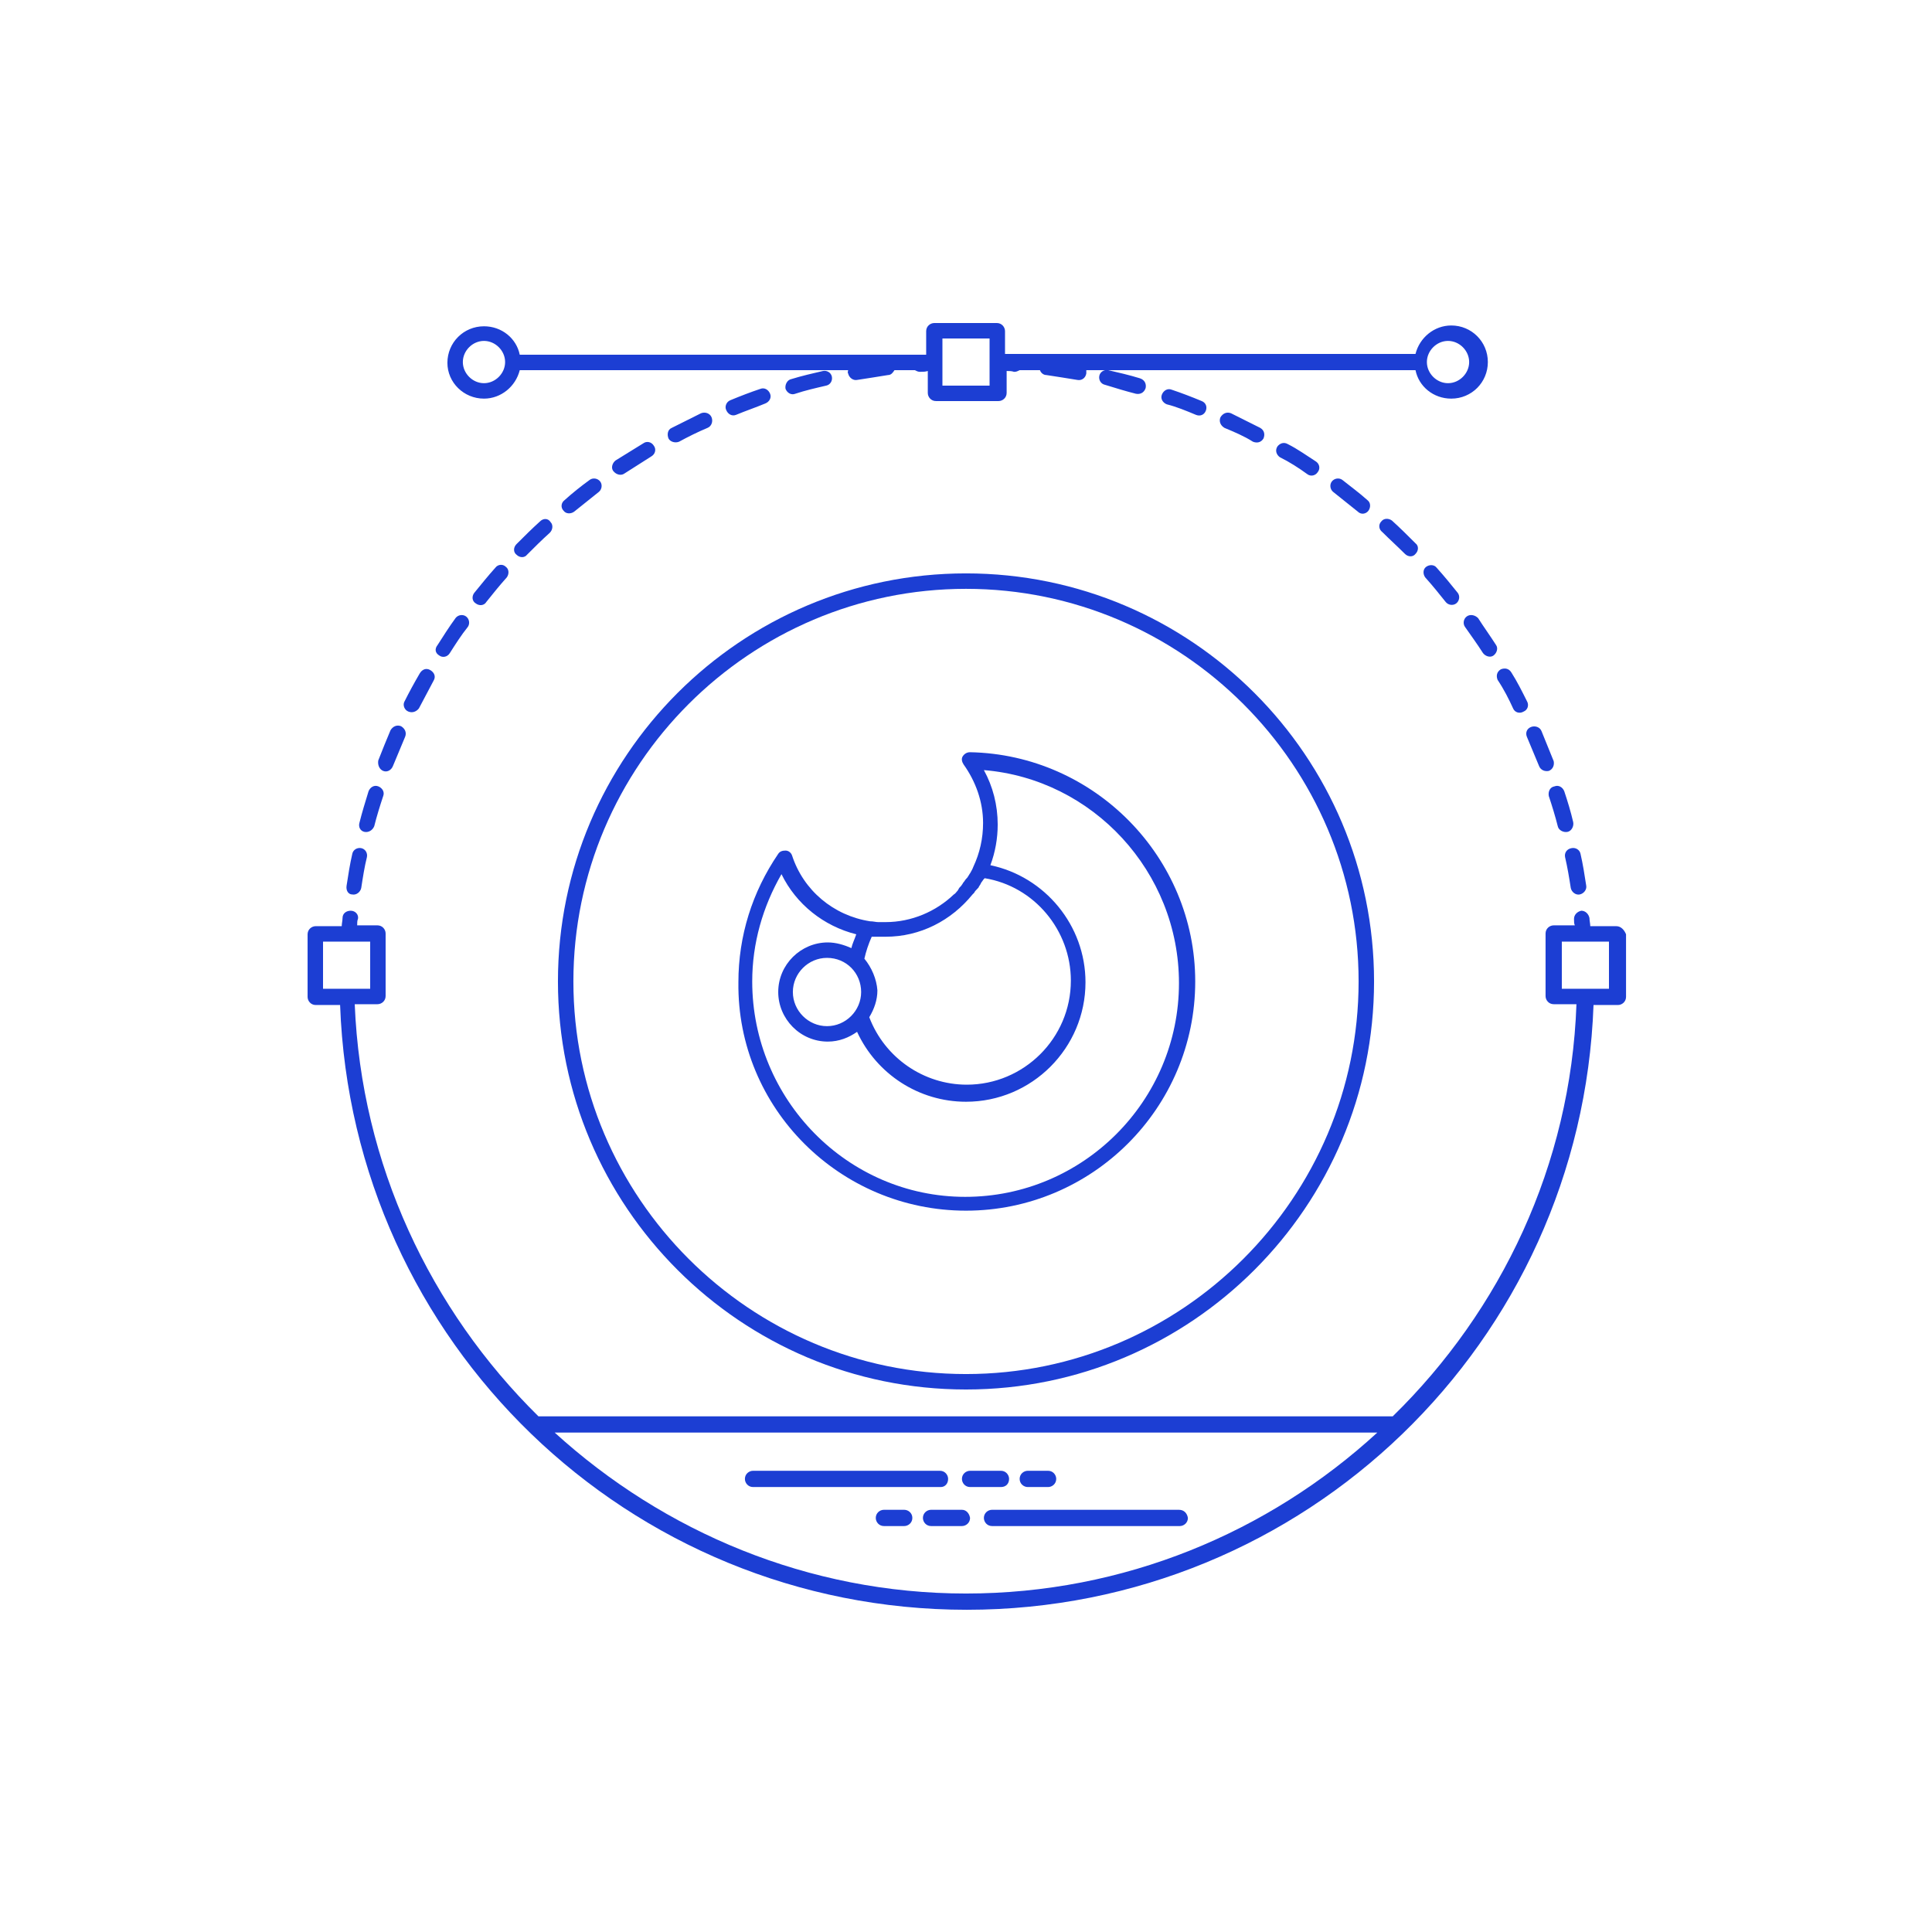
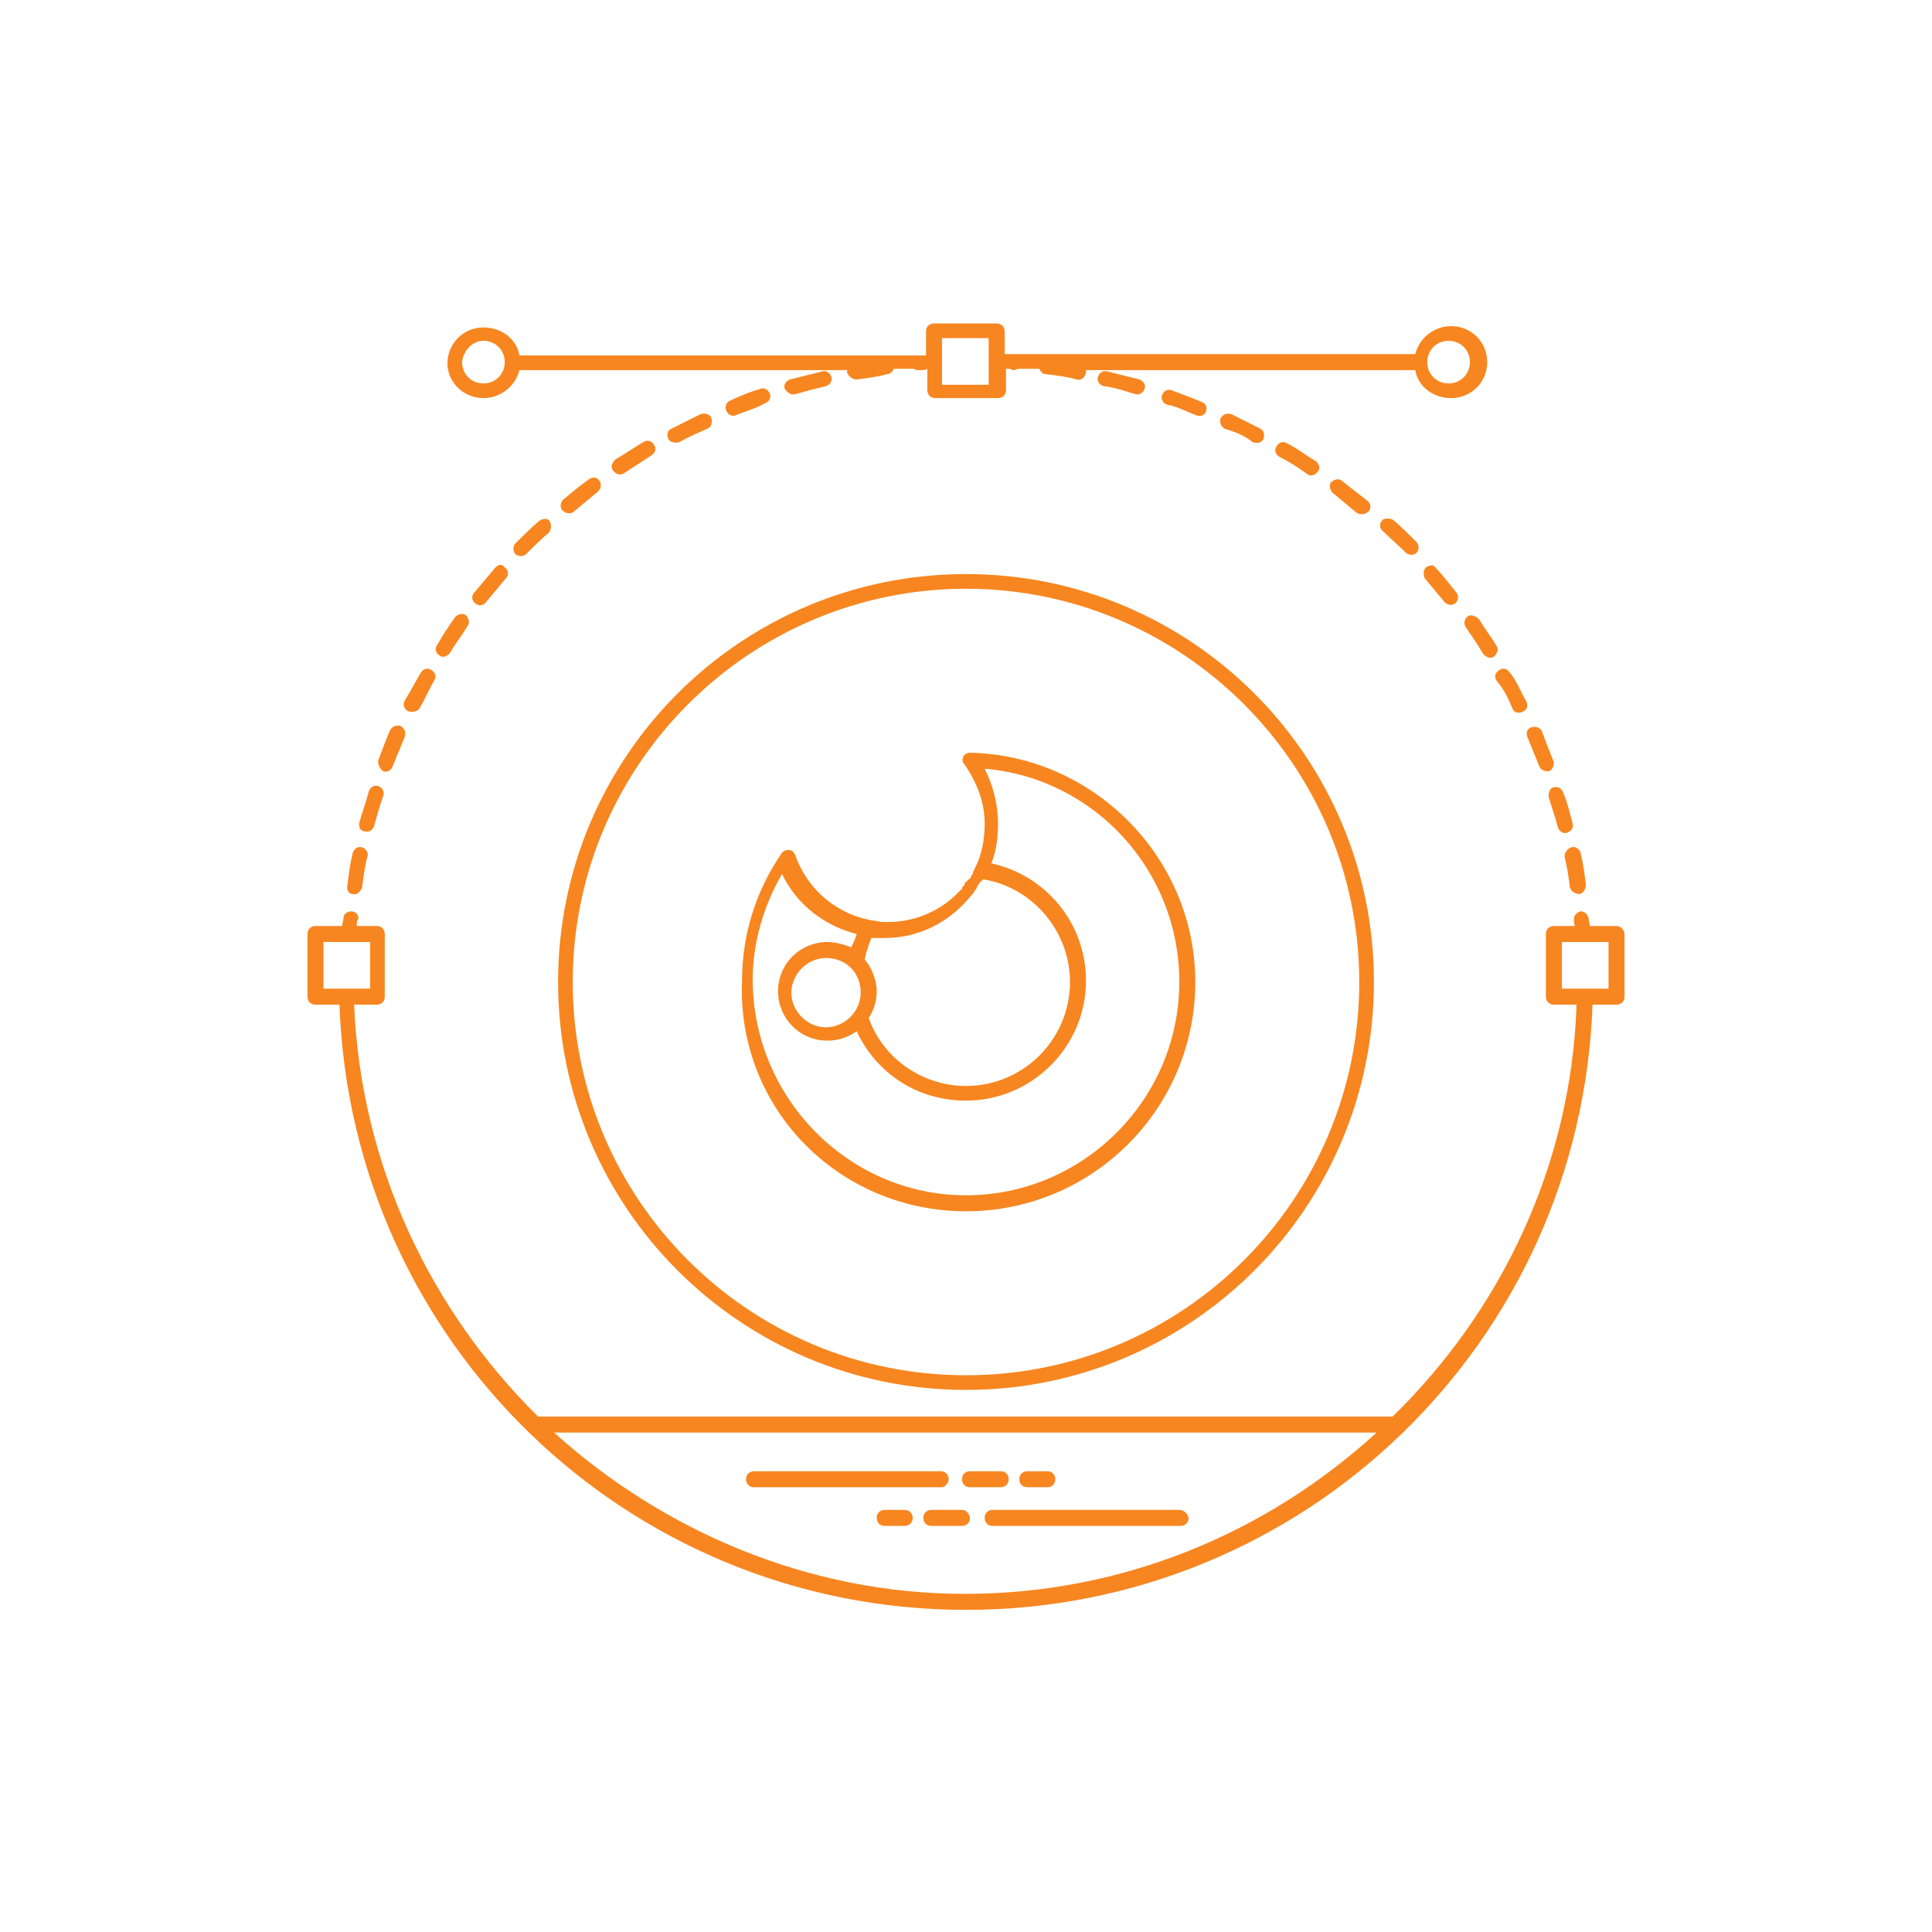
- <svg xmlns="http://www.w3.org/2000/svg" width="100" height="100">
-   <svg fill="#1c3ed3" transform="matrix(.69 0 0 .69 15.5 15.5)" viewBox="0 0 164 164">
-     <path d="M131.5 26c.3-.4.3-1-.1-1.3-1-.9-2.1-1.7-3.1-2.5-.4-.3-1-.2-1.3.2-.3.4-.2 1 .2 1.3l3 2.4c.4.4 1 .3 1.3-.1zM117.3 17.5c.5.2 1 .1 1.3-.4.2-.5.1-1-.4-1.3l-3.6-1.8c-.5-.2-1 0-1.3.5-.2.5 0 1 .5 1.3 1.2.5 2.4 1 3.5 1.7zM102.9 11.6c.5.1 1-.1 1.2-.7.1-.5-.1-1-.7-1.2-1.3-.4-2.6-.7-3.9-1-.5-.1-1 .2-1.1.7-.1.5.2 1 .7 1.1 1.3.4 2.6.8 3.8 1.1zM110.3 14.2c.5.2 1 0 1.2-.5.2-.5 0-1-.5-1.2-1.2-.5-2.5-1-3.7-1.4-.5-.2-1 .1-1.2.6-.2.5.1 1 .6 1.2 1.2.3 2.4.8 3.6 1.3zM124 21.5c.4.3 1 .2 1.3-.3.3-.4.2-1-.3-1.3-1.1-.7-2.2-1.5-3.4-2.1-.5-.3-1-.1-1.3.3-.3.5-.1 1 .3 1.3 1.2.6 2.3 1.3 3.4 2.1zM151 53.8l1.5 3.6c.2.5.7.7 1.2.6.5-.2.7-.7.6-1.2-.5-1.2-1-2.5-1.5-3.7-.2-.5-.8-.7-1.3-.5-.5.2-.7.7-.5 1.2zM133.1 27.3c-.4.4-.3 1 .1 1.3.9.9 1.9 1.8 2.8 2.7.4.4 1 .4 1.3 0 .4-.4.4-1 0-1.3-.9-.9-1.9-1.9-2.9-2.8-.4-.3-1-.3-1.3.1zM153.7 61.1c.4 1.2.8 2.5 1.1 3.7.1.5.7.8 1.2.7.5-.1.8-.7.7-1.2-.3-1.3-.7-2.6-1.1-3.8-.2-.5-.7-.8-1.2-.6-.6.1-.8.7-.7 1.2zM155.7 68.6c.3 1.3.5 2.5.7 3.8.1.5.6.9 1.1.8.5-.1.9-.6.8-1.1-.2-1.3-.4-2.6-.7-3.9-.1-.5-.6-.8-1.1-.7-.6.1-.9.6-.8 1.1zM149.3 50.3c.2.5.8.7 1.3.4.5-.2.7-.8.4-1.3-.6-1.2-1.2-2.4-1.9-3.5-.3-.5-.8-.6-1.3-.4-.5.3-.6.8-.4 1.3.8 1.2 1.4 2.4 1.9 3.5zM143.6 39c-.4.3-.5.9-.2 1.3.7 1 1.5 2.1 2.2 3.2.3.4.9.6 1.3.3s.6-.9.3-1.3c-.7-1.1-1.5-2.2-2.2-3.3-.4-.4-1-.5-1.4-.2zM138.6 32.9c-.4.3-.4.9-.1 1.3.9 1 1.7 2 2.5 3 .3.4.9.5 1.3.2s.5-.9.2-1.3c-.8-1-1.7-2.1-2.6-3.1-.3-.4-.9-.4-1.3-.1zM33.8 26.1l3-2.4c.4-.3.5-.9.2-1.3s-.9-.5-1.3-.2c-1.1.8-2.1 1.6-3.1 2.5-.4.3-.5.9-.1 1.3.3.4.9.4 1.3.1zM40 21.4l3.3-2.1c.5-.3.6-.9.3-1.3-.3-.5-.9-.6-1.3-.3-1.1.7-2.3 1.4-3.4 2.1-.4.3-.6.9-.3 1.3.4.5 1 .6 1.4.3zM61 11.6c1.2-.4 2.5-.7 3.8-1 .5-.1.8-.6.7-1.1-.1-.5-.6-.8-1.1-.7-1.3.3-2.6.6-3.9 1-.5.1-.8.7-.7 1.2.2.5.7.8 1.2.6zM13.4 50.7c.5.2 1 0 1.3-.4.6-1.1 1.2-2.3 1.8-3.4.3-.5.1-1-.4-1.3-.5-.3-1-.1-1.3.4-.7 1.2-1.3 2.3-1.9 3.5-.2.4 0 1 .5 1.2zM10.3 58c.5.2 1-.1 1.2-.6l1.5-3.6c.2-.5 0-1-.5-1.3-.5-.2-1 0-1.3.5-.5 1.2-1 2.4-1.5 3.7-.1.5.1 1.1.6 1.3zM8 65.5c.5.1 1-.2 1.2-.7.3-1.2.7-2.5 1.1-3.7.2-.5-.1-1-.6-1.2-.5-.2-1 .1-1.2.6-.4 1.3-.8 2.6-1.1 3.8-.2.6.1 1.1.6 1.2zM17.2 43.8c.4.3 1 .2 1.3-.3.7-1.1 1.4-2.2 2.2-3.2.3-.4.2-1-.2-1.3-.4-.3-1-.2-1.3.2-.8 1.1-1.5 2.2-2.2 3.3-.4.5-.3 1 .2 1.3zM46.7 17.5c1.1-.6 2.3-1.2 3.5-1.7.5-.2.7-.8.5-1.3-.2-.5-.8-.7-1.3-.5l-3.6 1.8c-.5.2-.6.8-.4 1.3.2.4.8.6 1.3.4zM6.5 73.2c.5.1 1-.3 1.1-.8.2-1.3.4-2.6.7-3.8.1-.5-.2-1-.7-1.1-.5-.1-1 .2-1.1.7-.3 1.3-.5 2.6-.7 3.9-.1.6.2 1.1.7 1.1zM29.6 27.3c-1 .9-1.9 1.8-2.9 2.8-.4.4-.4 1 0 1.3.4.4 1 .4 1.3 0 .9-.9 1.8-1.8 2.8-2.7.4-.4.4-1 .1-1.3-.3-.5-.9-.5-1.3-.1zM24.1 33c-.9 1-1.7 2-2.6 3.1-.3.4-.3 1 .2 1.3.4.3 1 .3 1.3-.2.8-1 1.6-2 2.5-3 .3-.4.3-1-.1-1.3-.4-.4-1-.3-1.3.1zM53.7 14.2c1.2-.5 2.4-.9 3.6-1.4.5-.2.8-.7.6-1.2-.2-.5-.7-.8-1.2-.6-1.2.4-2.5.9-3.7 1.4-.5.2-.7.8-.5 1.2.2.5.7.8 1.2.6zM162 77.1h-3.2c0-.3-.1-.7-.1-1-.1-.5-.5-.9-1-.9-.5.1-.9.5-.9 1 0 .3 0 .6.1.8h-2.6c-.5 0-1 .4-1 1v7.7c0 .5.4 1 1 1h2.8c-.7 19.8-9.3 37.7-22.6 50.7H29.4c-13.3-13.1-21.8-31-22.6-50.7h2.8c.5 0 1-.4 1-1V78c0-.5-.4-1-1-1H7.1c0-.3 0-.6.1-.8.1-.5-.3-1-.9-1-.5 0-1 .3-1 .9 0 .3-.1.7-.1 1H2c-.5 0-1 .4-1 1v7.7c0 .5.4 1 1 1h3c1.5 41.5 35.5 74.4 77.1 74.4 41.6 0 75.6-32.9 77.1-74.4h3c.5 0 1-.4 1-1v-7.7c-.2-.5-.6-1-1.2-1zM2.9 79h5.8v5.8H2.9V79zm28.5 60.4h101.2c-13.4 12.3-31.2 19.8-50.6 19.8s-37.2-7.6-50.6-19.8zm129.7-54.6h-5.8V79h5.8v5.8z" />
-     <path d="M22.7 12.2c2.1 0 3.9-1.5 4.4-3.5h40.4c0 .1-.1.3 0 .4.1.5.6.9 1.1.8 1.3-.2 2.6-.4 3.8-.6.4 0 .6-.3.8-.6h2.5c.2.1.4.2.6.2h.1c.3 0 .6 0 .9-.1v2.7c0 .5.4 1 1 1H86c.5 0 1-.4 1-1V8.8c.3 0 .6 0 .9.1h.1c.2 0 .4-.1.6-.2h2.5c.1.3.4.6.8.6 1.3.2 2.6.4 3.8.6.5.1 1-.2 1.1-.8v-.4h40.5c.4 2 2.2 3.5 4.4 3.5 2.5 0 4.5-2 4.5-4.5s-2-4.5-4.5-4.5c-2.1 0-3.9 1.5-4.4 3.5H86.8V3.9c0-.5-.4-1-1-1h-7.7c-.5 0-1 .4-1 1v2.9h-50c-.4-2-2.2-3.5-4.4-3.5-2.5 0-4.5 2-4.5 4.5 0 2.4 2 4.4 4.5 4.4zm118.6-7.1c1.4 0 2.6 1.2 2.6 2.6 0 1.4-1.2 2.6-2.6 2.6-1.4 0-2.6-1.2-2.6-2.6 0-1.4 1.2-2.6 2.6-2.6zm-62.2-.3h5.8v5.8h-5.8V4.8zm-56.4.3c1.4 0 2.6 1.2 2.6 2.6 0 1.4-1.2 2.6-2.6 2.6-1.4 0-2.6-1.2-2.6-2.6 0-1.4 1.2-2.6 2.6-2.6zM82 134.1c27.7 0 50.2-22.5 50.2-50.2 0-27.7-22.5-50.2-50.2-50.2S31.8 56.2 31.8 83.9c0 27.7 22.5 50.2 50.2 50.2zm0-98.5c26.6 0 48.3 21.7 48.3 48.3 0 26.6-21.7 48.3-48.3 48.3s-48.3-21.7-48.3-48.3c0-26.6 21.7-48.3 48.3-48.3z" />
-     <path d="M82 112.1c15.5 0 28.2-12.6 28.2-28.2 0-15.3-12.4-27.9-27.7-28.2-.4 0-.7.2-.9.5-.2.3-.1.7.1 1 1.5 2.1 2.4 4.6 2.4 7.2 0 1.9-.4 3.7-1.2 5.4-.1.3-.3.6-.4.8-.1.1-.1.2-.2.3-.1.2-.2.3-.3.4-.1.1-.2.3-.3.4-.1.1-.1.2-.2.3-.1.2-.3.3-.4.5 0 .1-.1.1-.1.2-.2.2-.3.4-.5.5-2.2 2.1-5.2 3.4-8.4 3.4h-.9c-.3 0-.6-.1-1-.1-4.5-.7-8.2-3.8-9.6-8.1-.1-.3-.4-.6-.8-.6s-.7.1-.9.4C55.7 72.9 54 78.3 54 84c-.2 15.5 12.5 28.1 28 28.1zM69.1 85.2c0 2.3-1.9 4.2-4.2 4.2-2.3 0-4.2-1.9-4.2-4.2 0-2.3 1.9-4.2 4.2-4.2 2.4 0 4.2 1.9 4.2 4.2zm.4-4.1c.2-.9.5-1.8.9-2.7h1.7c4.3 0 8.1-2 10.7-5.2l.2-.2c.1-.2.2-.3.4-.5.1-.1.2-.2.2-.3.1-.1.2-.3.3-.5.1-.1.2-.3.3-.4l.1-.1c6.1 1 10.6 6.4 10.6 12.6 0 7.1-5.8 12.8-12.8 12.8-5.3 0-10.1-3.3-12-8.3.6-1 1-2.1 1-3.3-.1-1.4-.7-2.8-1.6-3.9zM59.3 70.7c1.8 3.7 5.2 6.4 9.2 7.4-.2.6-.5 1.2-.6 1.7-.9-.4-1.9-.7-2.9-.7-3.3 0-6.1 2.7-6.1 6.1 0 3.3 2.7 6.1 6.1 6.1 1.4 0 2.6-.5 3.6-1.2 2.4 5.2 7.6 8.6 13.4 8.6 8.1 0 14.7-6.6 14.7-14.7 0-7-5-13-11.7-14.4.6-1.6.9-3.3.9-5 0-2.4-.6-4.7-1.7-6.7 13.4 1.1 24 12.5 24 26.2 0 14.5-11.8 26.3-26.3 26.3s-26.2-12-26.2-26.5c0-4.7 1.3-9.2 3.6-13.2zM79.8 145.1c0-.5-.4-1-1-1h-23c-.5 0-1 .4-1 1 0 .5.4 1 1 1h23.1c.5 0 .9-.4.9-1zM87.3 145.1c0-.5-.4-1-1-1h-3.8c-.5 0-1 .4-1 1 0 .5.4 1 1 1h3.8c.6 0 1-.4 1-1zM89.6 146.1h2.5c.5 0 1-.4 1-1 0-.5-.4-1-1-1h-2.5c-.5 0-1 .4-1 1s.5 1 1 1zM108.2 148.9h-23c-.5 0-1 .4-1 1 0 .5.4 1 1 1h23.1c.5 0 1-.4 1-1-.1-.6-.5-1-1.1-1zM81.5 148.9h-3.8c-.5 0-1 .4-1 1 0 .5.4 1 1 1h3.8c.5 0 1-.4 1-1-.1-.6-.5-1-1-1zM74.4 148.9h-2.5c-.5 0-1 .4-1 1 0 .5.4 1 1 1h2.5c.5 0 1-.4 1-1s-.5-1-1-1z" />
-   </svg>
+ <svg xmlns="http://www.w3.org/2000/svg" version="1.1" id="Layer_1" transform="matrix(.69 0 0 .69 15.5 15.5)" x="0px" y="0px" viewBox="-456 165 100 100" style="enable-background:new -456 165 100 100;" xml:space="preserve">
+   <style type="text/css">
+ 	.st0{fill:#F78620;}
+ </style>
+   <path class="st0" d="M-375.8,180.9c0.2-0.2,0.2-0.6-0.1-0.8c-0.6-0.5-1.3-1-1.9-1.5c-0.2-0.2-0.6-0.1-0.8,0.1  c-0.2,0.2-0.1,0.6,0.1,0.8l1.8,1.5C-376.4,181.2-376,181.1-375.8,180.9z M-384.5,175.7c0.3,0.1,0.6,0.1,0.8-0.2  c0.1-0.3,0.1-0.6-0.2-0.8l-2.2-1.1c-0.3-0.1-0.6,0-0.8,0.3c-0.1,0.3,0,0.6,0.3,0.8C-385.9,174.9-385.1,175.2-384.5,175.7z   M-393.3,172.1c0.3,0.1,0.6-0.1,0.7-0.4c0.1-0.3-0.1-0.6-0.4-0.7c-0.8-0.2-1.6-0.4-2.4-0.6c-0.3-0.1-0.6,0.1-0.7,0.4  c-0.1,0.3,0.1,0.6,0.4,0.7C-394.8,171.6-394,171.9-393.3,172.1z M-388.7,173.7c0.3,0.1,0.6,0,0.7-0.3c0.1-0.3,0-0.6-0.3-0.7  c-0.7-0.3-1.5-0.6-2.3-0.9c-0.3-0.1-0.6,0.1-0.7,0.4c-0.1,0.3,0.1,0.6,0.4,0.7C-390.2,173-389.5,173.4-388.7,173.7z M-380.4,178.1  c0.2,0.2,0.6,0.1,0.8-0.2c0.2-0.2,0.1-0.6-0.2-0.8c-0.7-0.4-1.3-0.9-2.1-1.3c-0.3-0.2-0.6-0.1-0.8,0.2c-0.2,0.3-0.1,0.6,0.2,0.8  C-381.7,177.2-381.1,177.6-380.4,178.1z M-363.9,197.8l0.9,2.2c0.1,0.3,0.4,0.4,0.7,0.4c0.3-0.1,0.4-0.4,0.4-0.7  c-0.3-0.7-0.6-1.5-0.9-2.3c-0.1-0.3-0.5-0.4-0.8-0.3S-364,197.5-363.9,197.8z M-374.8,181.6c-0.2,0.2-0.2,0.6,0.1,0.8  c0.5,0.5,1.2,1.1,1.7,1.6c0.2,0.2,0.6,0.2,0.8,0c0.2-0.2,0.2-0.6,0-0.8c-0.5-0.5-1.2-1.2-1.8-1.7  C-374.3,181.4-374.7,181.4-374.8,181.6z M-362.3,202.3c0.2,0.7,0.5,1.5,0.7,2.3c0.1,0.3,0.4,0.5,0.7,0.4s0.5-0.4,0.4-0.7  c-0.2-0.8-0.4-1.6-0.7-2.3c-0.1-0.3-0.4-0.5-0.7-0.4C-362.2,201.6-362.3,202-362.3,202.3z M-361.1,206.8c0.2,0.8,0.3,1.5,0.4,2.3  c0.1,0.3,0.4,0.5,0.7,0.5s0.5-0.4,0.5-0.7c-0.1-0.8-0.2-1.6-0.4-2.4c-0.1-0.3-0.4-0.5-0.7-0.4C-360.9,206.2-361.1,206.5-361.1,206.8  z M-365,195.7c0.1,0.3,0.5,0.4,0.8,0.2c0.3-0.1,0.4-0.5,0.2-0.8c-0.4-0.7-0.7-1.5-1.2-2.1c-0.2-0.3-0.5-0.4-0.8-0.2  c-0.3,0.2-0.4,0.5-0.2,0.8C-365.6,194.3-365.3,195-365,195.7z M-368.4,188.8c-0.2,0.2-0.3,0.5-0.1,0.8c0.4,0.6,0.9,1.3,1.3,2  c0.2,0.2,0.5,0.4,0.8,0.2c0.2-0.2,0.4-0.5,0.2-0.8c-0.4-0.7-0.9-1.3-1.3-2C-367.8,188.7-368.2,188.6-368.4,188.8z M-371.5,185.1  c-0.2,0.2-0.2,0.5-0.1,0.8c0.5,0.6,1,1.2,1.5,1.8c0.2,0.2,0.5,0.3,0.8,0.1c0.2-0.2,0.3-0.5,0.1-0.8c-0.5-0.6-1-1.3-1.6-1.9  C-370.9,184.9-371.2,184.9-371.5,185.1z M-435.4,180.9l1.8-1.5c0.2-0.2,0.3-0.5,0.1-0.8s-0.5-0.3-0.8-0.1c-0.7,0.5-1.3,1-1.9,1.5  c-0.2,0.2-0.3,0.5-0.1,0.8C-436,181.1-435.6,181.1-435.4,180.9z M-431.6,178l2-1.3c0.3-0.2,0.4-0.5,0.2-0.8  c-0.2-0.3-0.5-0.4-0.8-0.2c-0.7,0.4-1.4,0.9-2.1,1.3c-0.2,0.2-0.4,0.5-0.2,0.8C-432.2,178.2-431.9,178.2-431.6,178z M-418.8,172.1  c0.7-0.2,1.5-0.4,2.3-0.6c0.3-0.1,0.5-0.4,0.4-0.7c-0.1-0.3-0.4-0.5-0.7-0.4c-0.8,0.2-1.6,0.4-2.4,0.6c-0.3,0.1-0.5,0.4-0.4,0.7  C-419.4,172-419.1,172.2-418.8,172.1z M-447.8,195.9c0.3,0.1,0.6,0,0.8-0.2c0.4-0.7,0.7-1.4,1.1-2.1c0.2-0.3,0.1-0.6-0.2-0.8  c-0.3-0.2-0.6-0.1-0.8,0.2c-0.4,0.7-0.8,1.4-1.2,2.1C-448.3,195.4-448.1,195.8-447.8,195.9z M-449.7,200.4c0.3,0.1,0.6-0.1,0.7-0.4  l0.9-2.2c0.1-0.3,0-0.6-0.3-0.8c-0.3-0.1-0.6,0-0.8,0.3c-0.3,0.7-0.6,1.5-0.9,2.3C-450.1,199.9-450,200.2-449.7,200.4z   M-451.1,204.9c0.3,0.1,0.6-0.1,0.7-0.4c0.2-0.7,0.4-1.5,0.7-2.3c0.1-0.3-0.1-0.6-0.4-0.7c-0.3-0.1-0.6,0.1-0.7,0.4  c-0.2,0.8-0.5,1.6-0.7,2.3C-451.6,204.6-451.4,204.9-451.1,204.9z M-445.5,191.7c0.2,0.2,0.6,0.1,0.8-0.2c0.4-0.7,0.9-1.3,1.3-2  c0.2-0.2,0.1-0.6-0.1-0.8s-0.6-0.1-0.8,0.1c-0.5,0.7-0.9,1.3-1.3,2C-445.9,191.2-445.8,191.5-445.5,191.7z M-427.5,175.7  c0.7-0.4,1.4-0.7,2.1-1c0.3-0.1,0.4-0.5,0.3-0.8c-0.1-0.3-0.5-0.4-0.8-0.3l-2.2,1.1c-0.3,0.1-0.4,0.5-0.2,0.8  C-428.2,175.7-427.8,175.8-427.5,175.7z M-452,209.6c0.3,0.1,0.6-0.2,0.7-0.5c0.1-0.8,0.2-1.6,0.4-2.3c0.1-0.3-0.1-0.6-0.4-0.7  c-0.3-0.1-0.6,0.1-0.7,0.4c-0.2,0.8-0.3,1.6-0.4,2.4C-452.5,209.3-452.3,209.6-452,209.6z M-438,181.6c-0.6,0.5-1.2,1.1-1.8,1.7  c-0.2,0.2-0.2,0.6,0,0.8c0.2,0.2,0.6,0.2,0.8,0c0.5-0.5,1.1-1.1,1.7-1.6c0.2-0.2,0.2-0.6,0.1-0.8  C-437.3,181.4-437.7,181.4-438,181.6z M-441.3,185.1c-0.5,0.6-1,1.2-1.6,1.9c-0.2,0.2-0.2,0.6,0.1,0.8c0.2,0.2,0.6,0.2,0.8-0.1  c0.5-0.6,1-1.2,1.5-1.8c0.2-0.2,0.2-0.6-0.1-0.8C-440.8,184.8-441.1,184.9-441.3,185.1z M-423.3,173.7c0.7-0.3,1.5-0.5,2.2-0.9  c0.3-0.1,0.5-0.4,0.4-0.7c-0.1-0.3-0.4-0.5-0.7-0.4c-0.7,0.2-1.5,0.5-2.3,0.9c-0.3,0.1-0.4,0.5-0.3,0.7  C-423.9,173.6-423.6,173.8-423.3,173.7z M-357.2,212h-2c0-0.2-0.1-0.4-0.1-0.6c-0.1-0.3-0.3-0.5-0.6-0.5c-0.3,0.1-0.5,0.3-0.5,0.6  c0,0.2,0,0.4,0.1,0.5h-1.6c-0.3,0-0.6,0.2-0.6,0.6v4.7c0,0.3,0.2,0.6,0.6,0.6h1.7c-0.4,12.1-5.7,23-13.8,30.9h-64.1  c-8.1-8-13.3-18.9-13.8-30.9h1.7c0.3,0,0.6-0.2,0.6-0.6v-4.7c0-0.3-0.2-0.6-0.6-0.6h-1.5c0-0.2,0-0.4,0.1-0.5  c0.1-0.3-0.2-0.6-0.5-0.6c-0.3,0-0.6,0.2-0.6,0.5c0,0.2-0.1,0.4-0.1,0.6h-2c-0.3,0-0.6,0.2-0.6,0.6v4.7c0,0.3,0.2,0.6,0.6,0.6h1.8  c0.9,25.3,21.6,45.4,47,45.4s46.1-20.1,47-45.4h1.8c0.3,0,0.6-0.2,0.6-0.6v-4.7C-356.6,212.3-356.9,212-357.2,212z M-454.2,213.2  h3.5v3.5h-3.5V213.2z M-436.9,250h61.7c-8.2,7.5-19,12.1-30.9,12.1C-417.8,262.1-428.7,257.4-436.9,250z M-357.8,216.7h-3.5v-3.5  h3.5C-357.8,213.2-357.8,216.7-357.8,216.7z" />
+   <path class="st0" d="M-442.2,172.4c1.3,0,2.4-0.9,2.7-2.1h24.6c0,0.1-0.1,0.2,0,0.2c0.1,0.3,0.4,0.5,0.7,0.5  c0.8-0.1,1.6-0.2,2.3-0.4c0.2,0,0.4-0.2,0.5-0.4h1.5c0.1,0.1,0.2,0.1,0.4,0.1h0.1c0.2,0,0.4,0,0.5-0.1v1.6c0,0.3,0.2,0.6,0.6,0.6  h4.7c0.3,0,0.6-0.2,0.6-0.6v-1.6c0.2,0,0.4,0,0.5,0.1h0.1c0.1,0,0.2-0.1,0.4-0.1h1.5c0.1,0.2,0.2,0.4,0.5,0.4  c0.8,0.1,1.6,0.2,2.3,0.4c0.3,0.1,0.6-0.1,0.7-0.5v-0.2h24.7c0.2,1.2,1.3,2.1,2.7,2.1c1.5,0,2.7-1.2,2.7-2.7c0-1.5-1.2-2.7-2.7-2.7  c-1.3,0-2.4,0.9-2.7,2.1h-30.8v-1.7c0-0.3-0.2-0.6-0.6-0.6h-4.7c-0.3,0-0.6,0.2-0.6,0.6v1.8h-30.5c-0.2-1.2-1.3-2.1-2.7-2.1  c-1.5,0-2.7,1.2-2.7,2.7C-444.9,171.2-443.7,172.4-442.2,172.4z M-369.8,168.1c0.9,0,1.6,0.7,1.6,1.6c0,0.9-0.7,1.6-1.6,1.6  s-1.6-0.7-1.6-1.6C-371.4,168.8-370.7,168.1-369.8,168.1z M-407.8,167.9h3.5v3.5h-3.5C-407.8,171.5-407.8,167.9-407.8,167.9z   M-442.2,168.1c0.9,0,1.6,0.7,1.6,1.6c0,0.9-0.7,1.6-1.6,1.6s-1.6-0.7-1.6-1.6C-443.7,168.8-443,168.1-442.2,168.1z M-406,246.8  c16.9,0,30.6-13.7,30.6-30.6s-13.7-30.6-30.6-30.6c-16.9,0-30.6,13.7-30.6,30.6S-422.9,246.8-406,246.8z M-406,186.7  c16.2,0,29.5,13.2,29.5,29.5s-13.2,29.5-29.5,29.5s-29.5-13.2-29.5-29.5S-422.2,186.7-406,186.7z" />
+   <path class="st0" d="M-406,233.4c9.5,0,17.2-7.7,17.2-17.2c0-9.3-7.6-17-16.9-17.2c-0.2,0-0.4,0.1-0.5,0.3c-0.1,0.2-0.1,0.4,0.1,0.6  c0.9,1.3,1.5,2.8,1.5,4.4c0,1.2-0.2,2.3-0.7,3.3c-0.1,0.2-0.2,0.4-0.2,0.5c-0.1,0.1-0.1,0.1-0.1,0.2c-0.1,0.1-0.1,0.2-0.2,0.2  s-0.1,0.2-0.2,0.2s-0.1,0.1-0.1,0.2c-0.1,0.1-0.2,0.2-0.2,0.3c0,0.1-0.1,0.1-0.1,0.1c-0.1,0.1-0.2,0.2-0.3,0.3  c-1.3,1.3-3.2,2.1-5.1,2.1h-0.5c-0.2,0-0.4-0.1-0.6-0.1c-2.7-0.4-5-2.3-5.9-4.9c-0.1-0.2-0.2-0.4-0.5-0.4s-0.4,0.1-0.5,0.2  c-2,2.9-3,6.2-3,9.6C-423.2,225.7-415.5,233.4-406,233.4z M-413.9,217c0,1.4-1.2,2.6-2.6,2.6s-2.6-1.2-2.6-2.6s1.2-2.6,2.6-2.6  C-415,214.4-413.9,215.5-413.9,217z M-413.6,214.5c0.1-0.5,0.3-1.1,0.5-1.6h1c2.6,0,4.9-1.2,6.5-3.2l0.1-0.1  c0.1-0.1,0.1-0.2,0.2-0.3c0.1-0.1,0.1-0.1,0.1-0.2c0.1-0.1,0.1-0.2,0.2-0.3c0.1-0.1,0.1-0.2,0.2-0.2l0.1-0.1  c3.7,0.6,6.5,3.9,6.5,7.7c0,4.3-3.5,7.8-7.8,7.8c-3.2,0-6.2-2-7.3-5.1c0.4-0.6,0.6-1.3,0.6-2C-412.7,216-413.1,215.1-413.6,214.5z   M-419.8,208.1c1.1,2.3,3.2,3.9,5.6,4.5c-0.1,0.4-0.3,0.7-0.4,1c-0.5-0.2-1.2-0.4-1.8-0.4c-2,0-3.7,1.6-3.7,3.7c0,2,1.6,3.7,3.7,3.7  c0.9,0,1.6-0.3,2.2-0.7c1.5,3.2,4.6,5.2,8.2,5.2c4.9,0,9-4,9-9c0-4.3-3-7.9-7.1-8.8c0.4-1,0.5-2,0.5-3c0-1.5-0.4-2.9-1-4.1  c8.2,0.7,14.6,7.6,14.6,16c0,8.8-7.2,16-16,16s-16-7.3-16-16.2C-422,213.3-421.2,210.5-419.8,208.1z M-407.3,253.5  c0-0.3-0.2-0.6-0.6-0.6h-14c-0.3,0-0.6,0.2-0.6,0.6c0,0.3,0.2,0.6,0.6,0.6h14.1C-407.6,254.1-407.3,253.8-407.3,253.5z   M-402.8,253.5c0-0.3-0.2-0.6-0.6-0.6h-2.3c-0.3,0-0.6,0.2-0.6,0.6c0,0.3,0.2,0.6,0.6,0.6h2.3C-403,254.1-402.8,253.8-402.8,253.5z   M-401.4,254.1h1.5c0.3,0,0.6-0.2,0.6-0.6c0-0.3-0.2-0.6-0.6-0.6h-1.5c-0.3,0-0.6,0.2-0.6,0.6S-401.7,254.1-401.4,254.1z   M-390,255.8h-14c-0.3,0-0.6,0.2-0.6,0.6c0,0.3,0.2,0.6,0.6,0.6h14.1c0.3,0,0.6-0.2,0.6-0.6C-389.4,256-389.7,255.8-390,255.8z   M-406.3,255.8h-2.3c-0.3,0-0.6,0.2-0.6,0.6c0,0.3,0.2,0.6,0.6,0.6h2.3c0.3,0,0.6-0.2,0.6-0.6C-405.8,256-406,255.8-406.3,255.8z   M-410.6,255.8h-1.5c-0.3,0-0.6,0.2-0.6,0.6c0,0.3,0.2,0.6,0.6,0.6h1.5c0.3,0,0.6-0.2,0.6-0.6S-410.3,255.8-410.6,255.8z" />
</svg>
